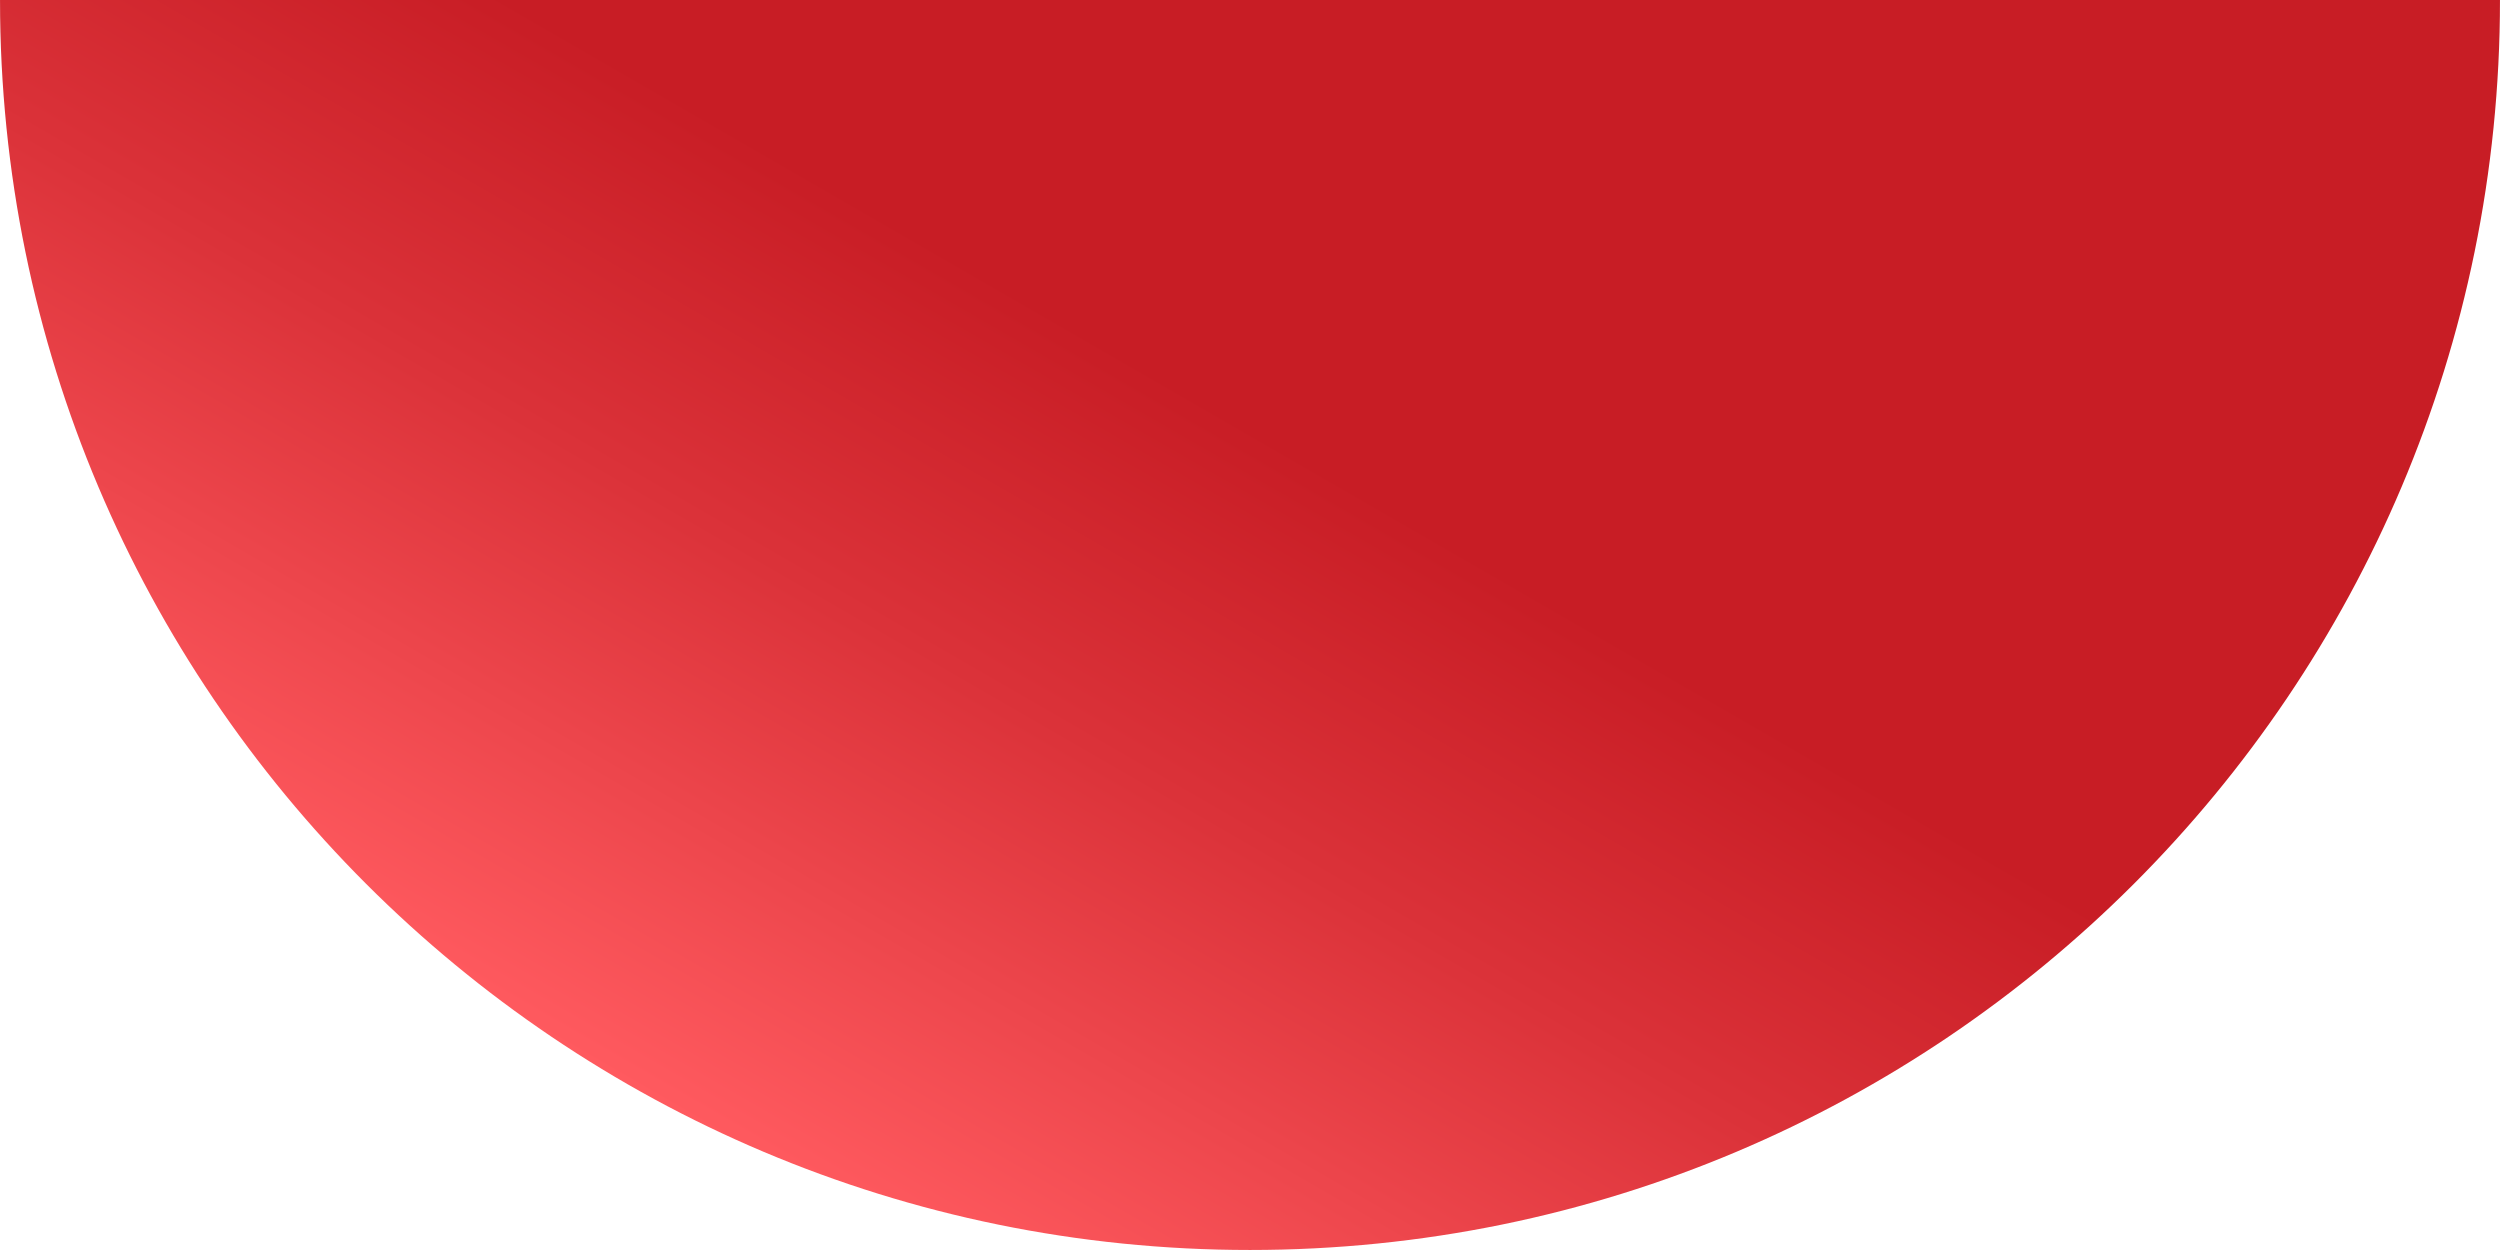
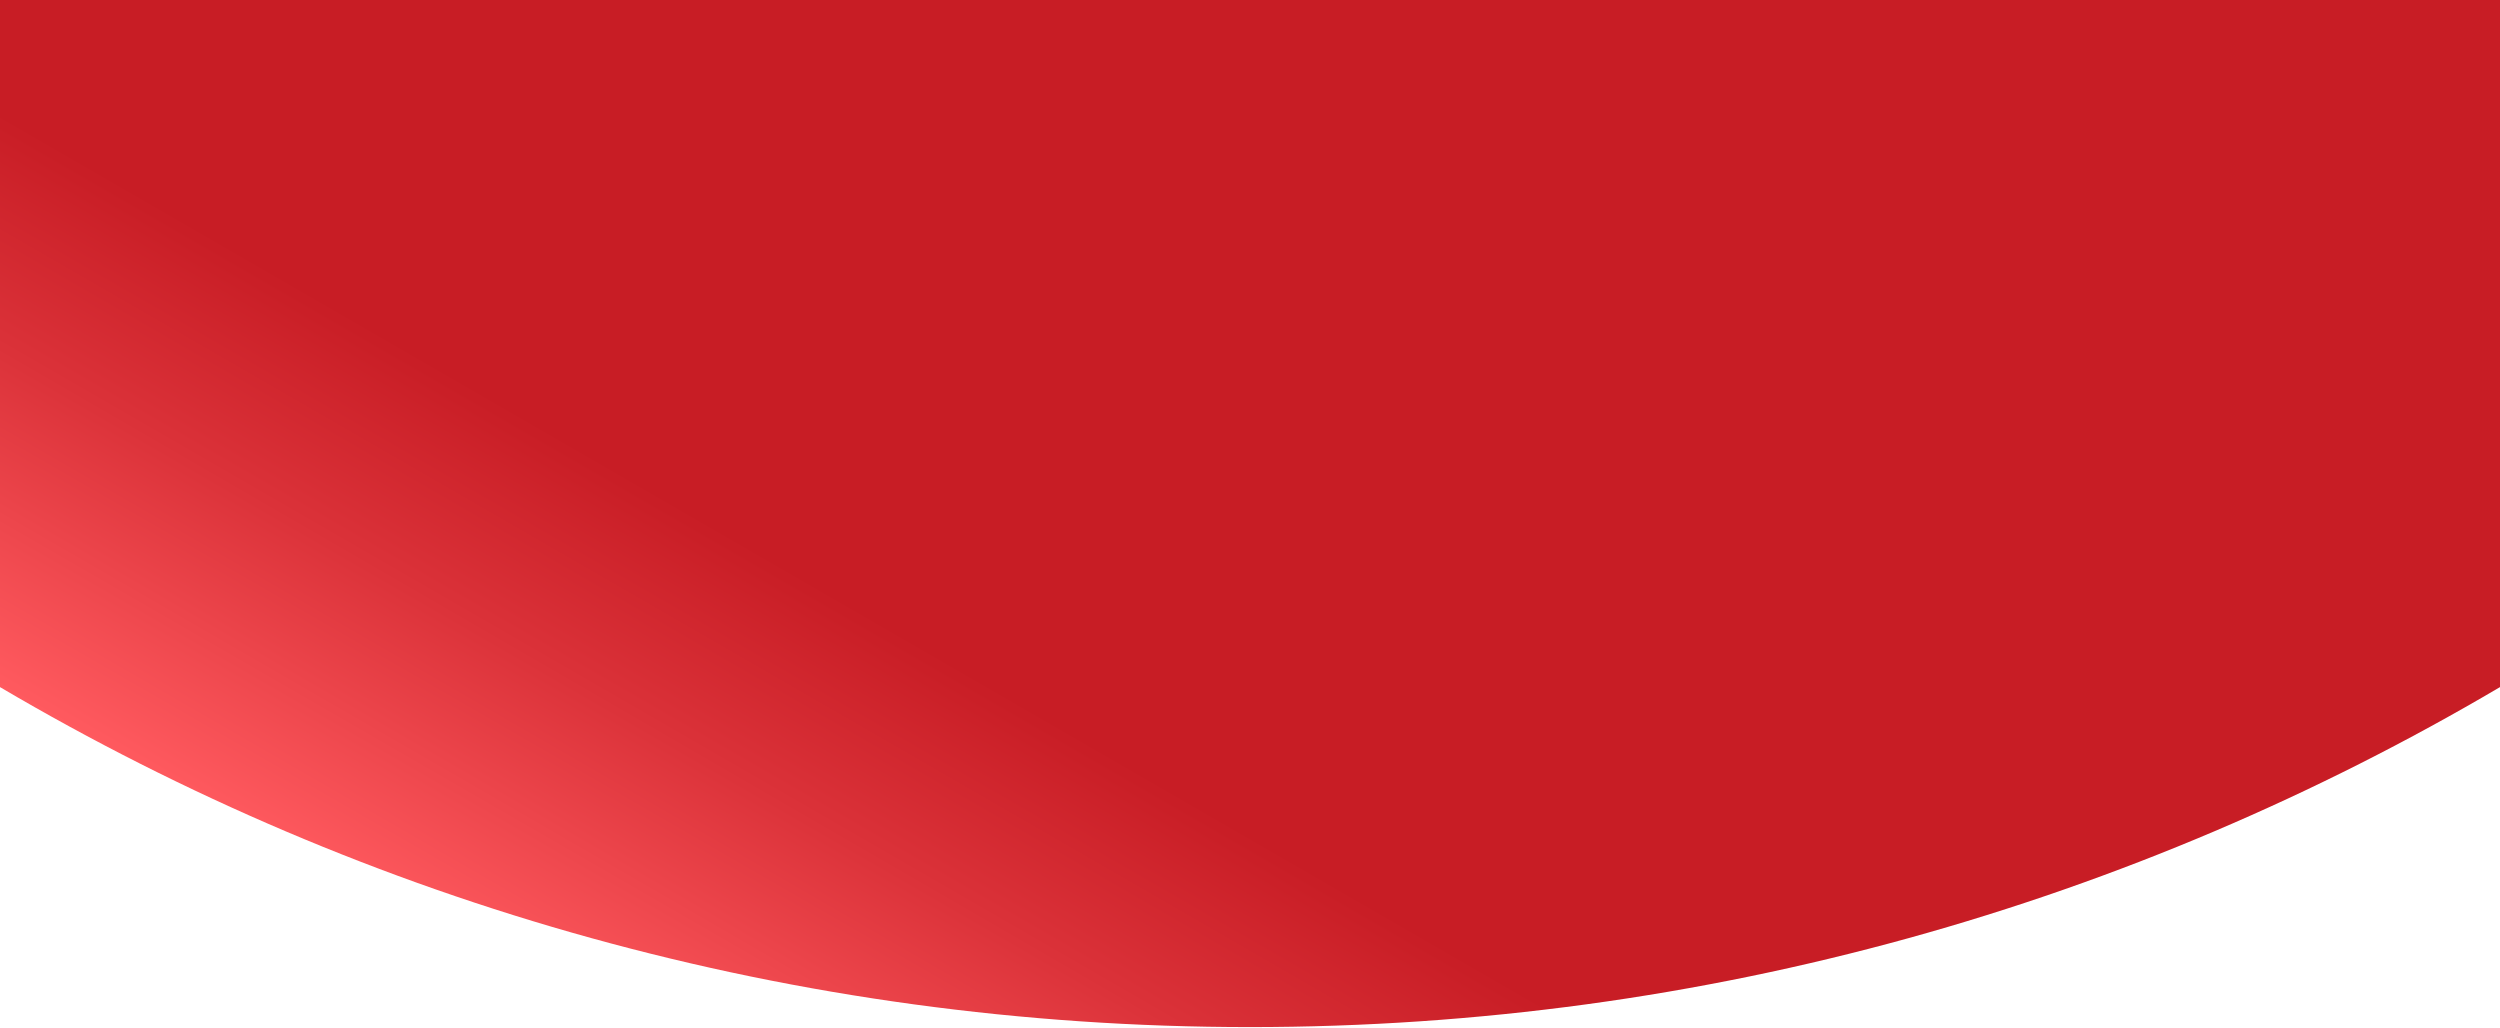
- <svg xmlns="http://www.w3.org/2000/svg" id="grafisches_element_header" data-name="grafisches element header" viewBox="2.1 0 2043.8 1021.9">
+ <svg xmlns="http://www.w3.org/2000/svg" id="grafisches_element_header" data-name="grafisches element header" viewBox="0 0 2048 841.42">
  <defs>
-     <linearGradient id="Unbenannter_Verlauf_32" data-name="Unbenannter Verlauf 32" x1="572.33" y1="919.39" x2="1338.82" y2="-408.22" gradientUnits="userSpaceOnUse">
+     <linearGradient id="linear-gradient" x1="646.09" y1="935.99" x2="1401.87" y2="-373.05" gradientUnits="userSpaceOnUse">
      <stop offset="0" stop-color="#ff5a5f" />
-       <stop offset=".28" stop-color="#db3239" />
-       <stop offset=".47" stop-color="#c81d25" />
+       <stop offset=".16" stop-color="#db3239" />
+       <stop offset=".27" stop-color="#c81d25" />
    </linearGradient>
  </defs>
-   <path d="M1024,1021.88c564.37,0,1021.88-457.51,1021.88-1021.88H2.12c0,564.37,457.51,1021.88,1021.88,1021.88Z" fill="url(#Unbenannter_Verlauf_32)" />
+   <path d="M2048,0H0v562.87c300.24,176.98,650.26,278.52,1024,278.52s723.76-101.53,1024-278.52V0Z" fill="url(#linear-gradient)" />
</svg>
